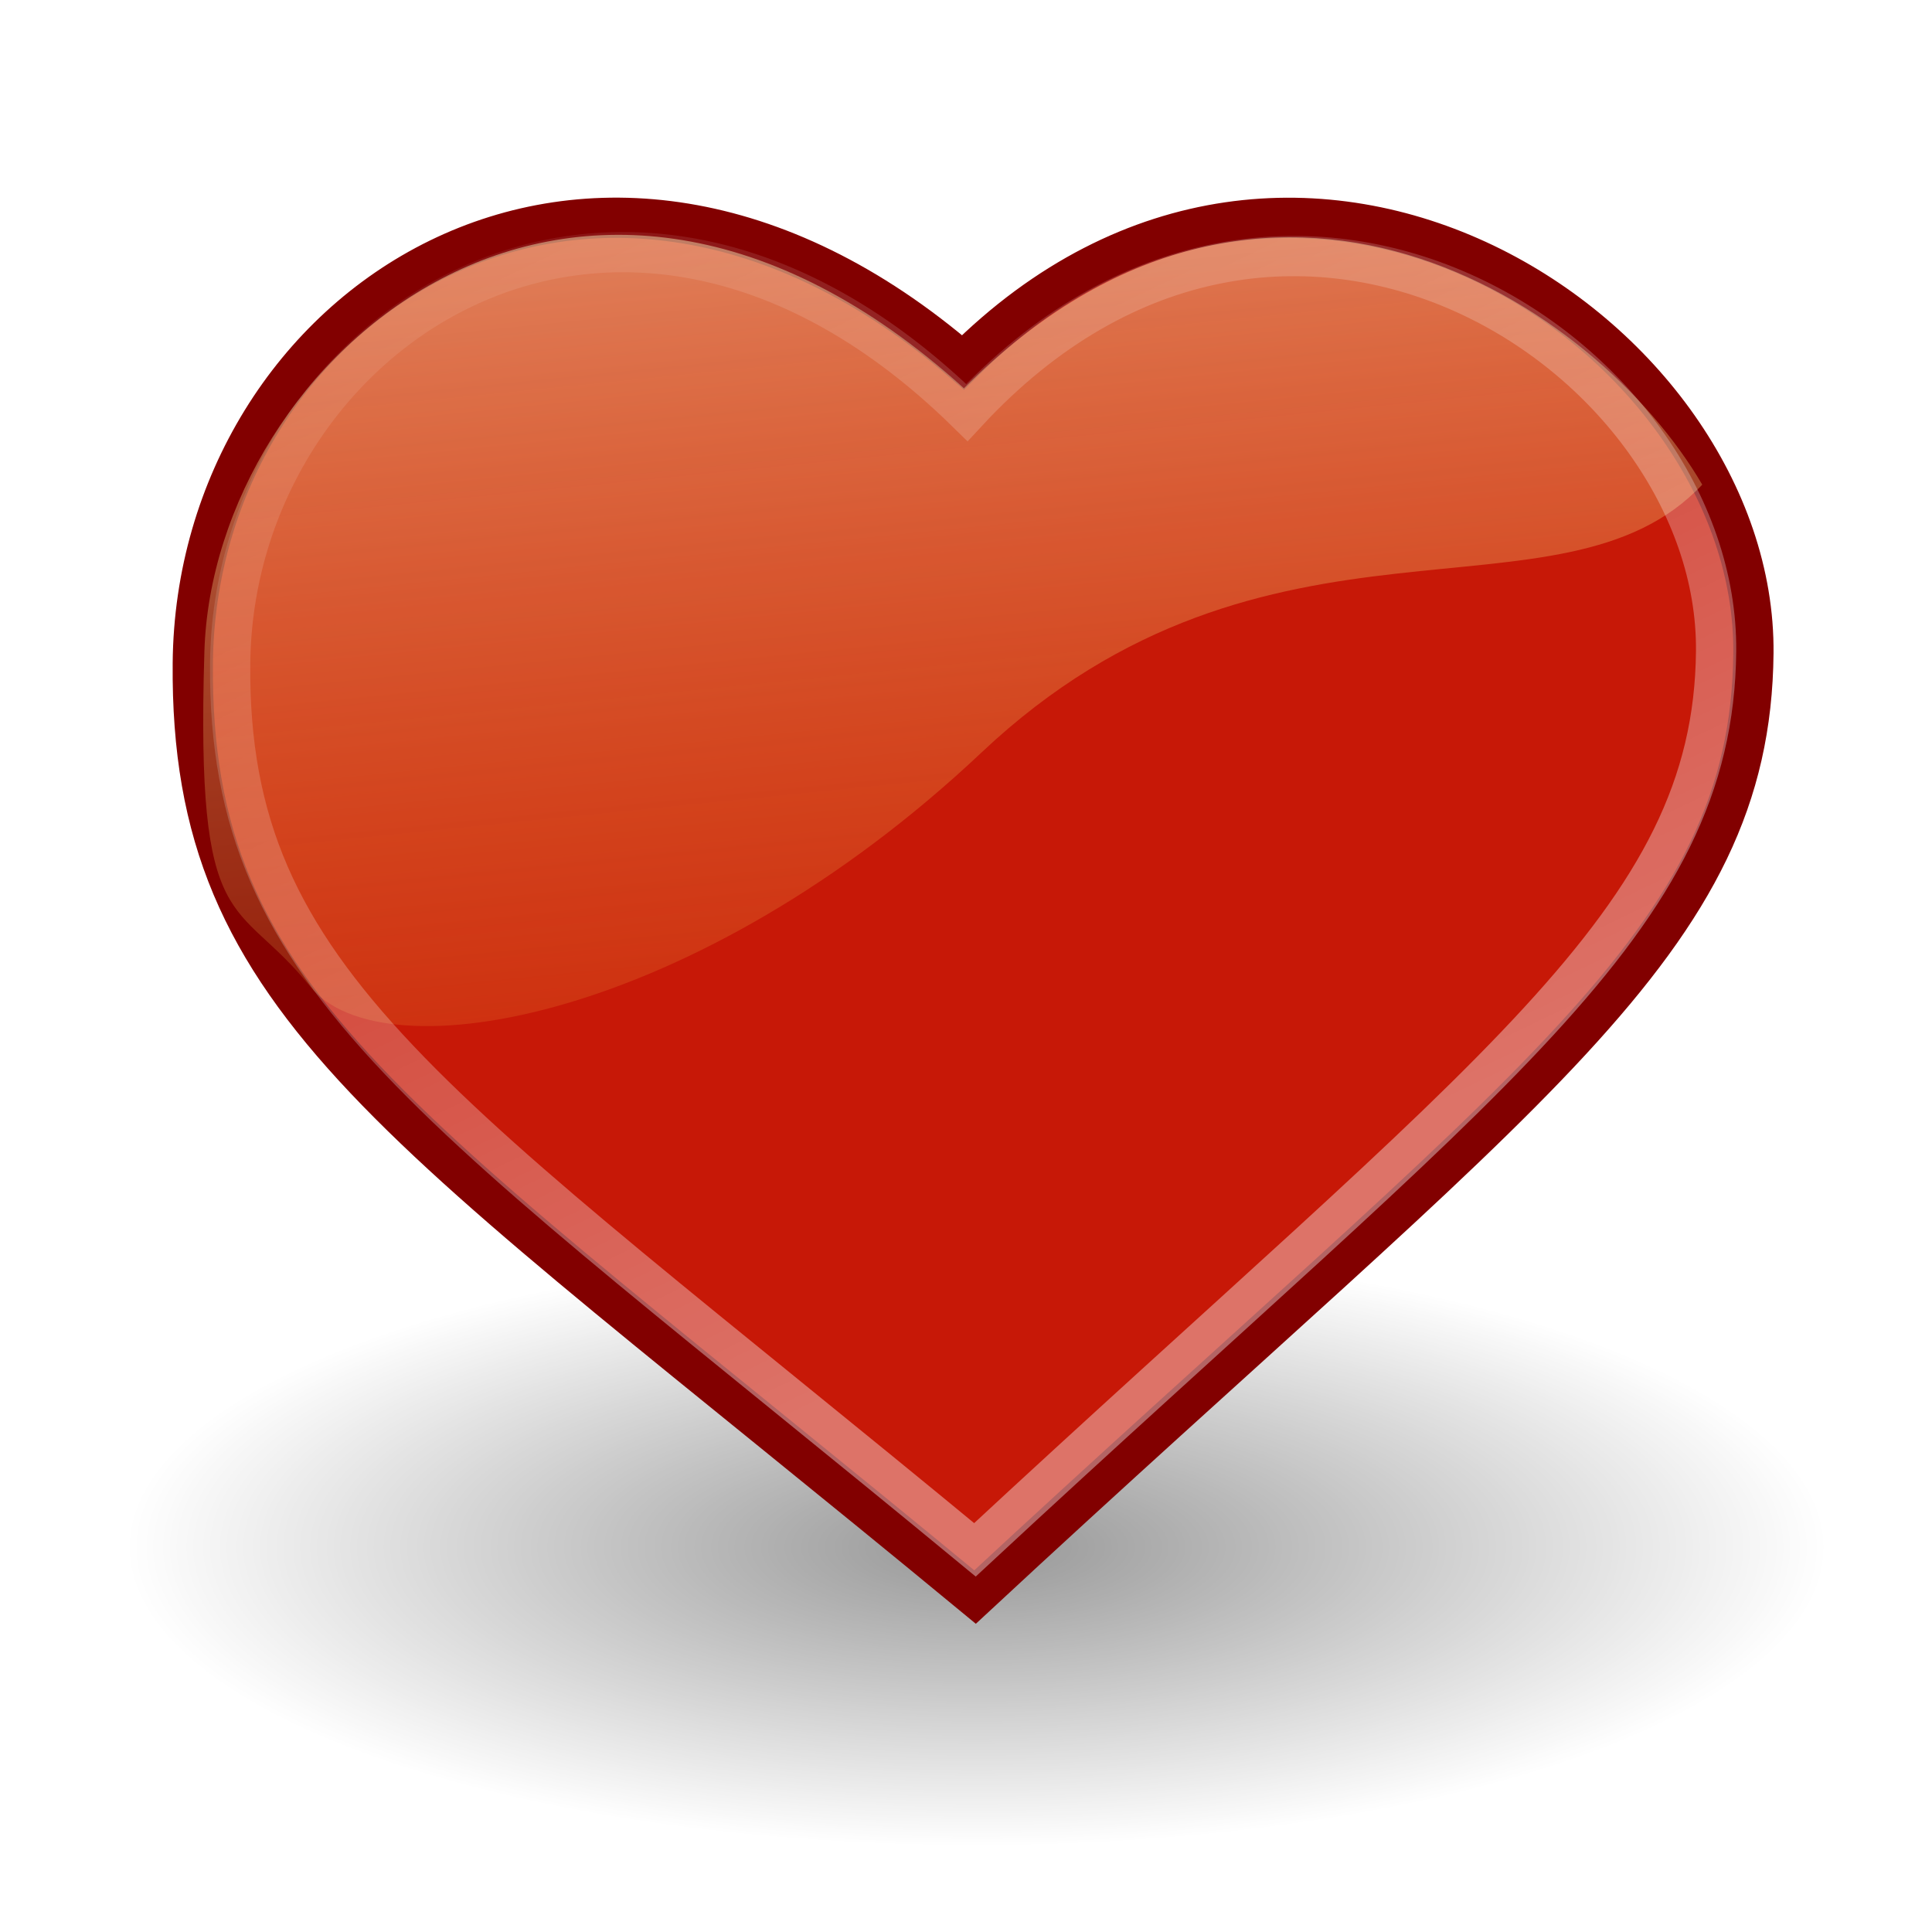
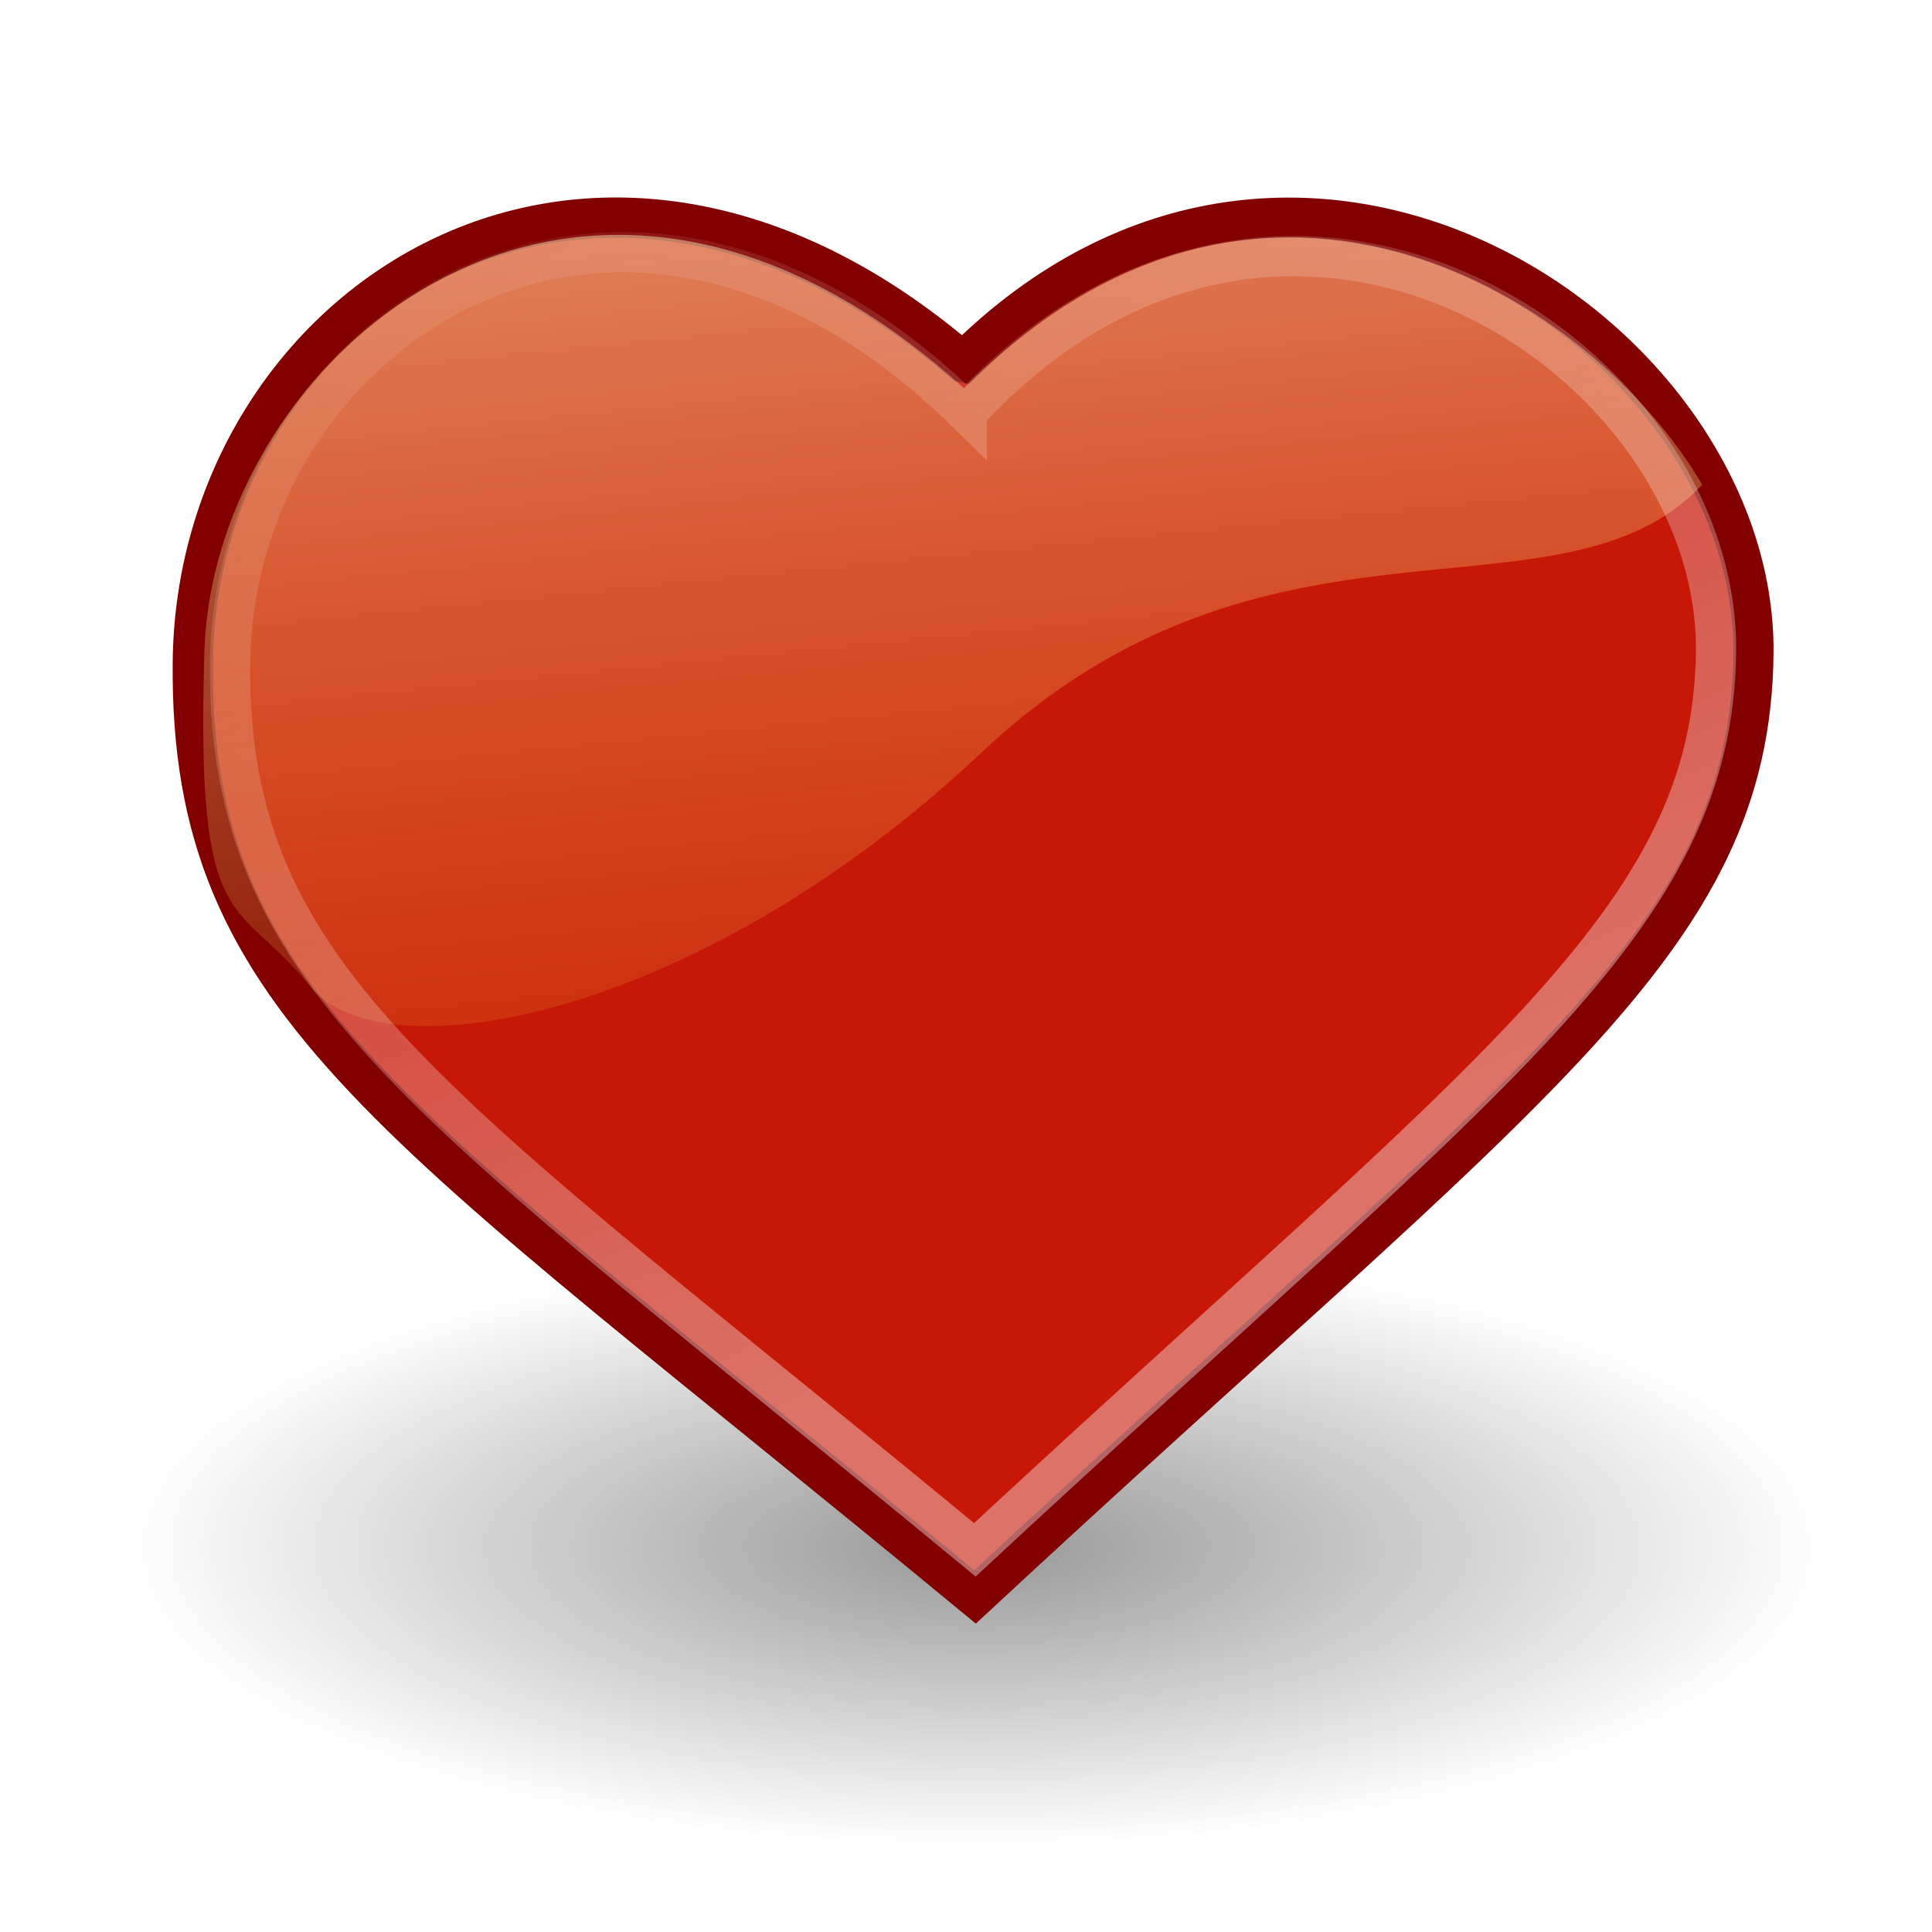
<svg xmlns="http://www.w3.org/2000/svg" xmlns:xlink="http://www.w3.org/1999/xlink" id="svg1" width="48" height="48" version="1.0">
-   <defs id="defs3">
-     <linearGradient id="linearGradient3111">
-       <stop style="stop-color:#ffffff;stop-opacity:1;" offset="0" id="stop3113" />
-       <stop style="stop-color:#ffffff;stop-opacity:0;" offset="1" id="stop3115" />
+   <defs>
+     <linearGradient xlink:href="#2" id="3" x1="22.82" y1="28.829" x2="12.85" y2="12.239" gradientTransform="matrix(.94698 0 0 .48732 3.735 4.05)" gradientUnits="userSpaceOnUse" />
+     <linearGradient id="2">
+       <stop stop-color="#f5a108" stop-opacity="0" />
+       <stop offset="1" stop-color="#fefdc3" stop-opacity=".743" />
    </linearGradient>
-     <linearGradient id="linearGradient3101">
-       <stop style="stop-color:#000000;stop-opacity:1;" offset="0" id="stop3103" />
-       <stop style="stop-color:#000000;stop-opacity:0;" offset="1" id="stop3105" />
+     <linearGradient xlink:href="#2" id="1" x1="11.355" y1="32.757" x2="6.358" y2="6.1" gradientTransform="matrix(2.0123 0 0 1.07997.835-1.341)" gradientUnits="userSpaceOnUse" />
+     <linearGradient id="0" x1="33.772" y1="28.533" x2="18.09" y2="-4.046" gradientUnits="userSpaceOnUse">
+       <stop stop-color="#fff" />
+       <stop offset="1" stop-color="#fff" stop-opacity="0" />
    </linearGradient>
-     <linearGradient id="linearGradient118">
-       <stop style="stop-color:#f5a108;stop-opacity:0;" offset="0" id="stop119" />
-       <stop style="stop-color:#fefdc3;stop-opacity:0.743;" offset="1" id="stop120" />
-     </linearGradient>
-     <linearGradient xlink:href="#linearGradient6621" id="linearGradient117" x1="13.567" y1="21.47" x2="7.534" y2="8.809" gradientTransform="scale(1.365022,0.732589)" gradientUnits="userSpaceOnUse" />
-     <linearGradient id="linearGradient6621">
-       <stop style="stop-color:#f5a108;stop-opacity:0;" offset="0" id="stop6622" />
-       <stop style="stop-color:#fefdc3;stop-opacity:0.743;" offset="1" id="stop6623" />
-     </linearGradient>
-     <linearGradient xlink:href="#linearGradient6621" id="linearGradient7881" x1="22.82" y1="28.829" x2="12.85" y2="12.239" gradientTransform="matrix(0.946979,0,0,0.487322,3.734953,4.049714)" gradientUnits="userSpaceOnUse" />
-     <linearGradient xlink:href="#linearGradient6621" id="linearGradient1697" x1="11.355" y1="32.757" x2="6.358" y2="6.1" gradientTransform="matrix(2.012297,0,0,1.079974,0.835129,-1.340661)" gradientUnits="userSpaceOnUse" />
-     <linearGradient xlink:href="#linearGradient6621" id="linearGradient121" gradientUnits="userSpaceOnUse" gradientTransform="matrix(2.151235,0,0,1.154539,-0.778091,-3.220331)" x1="18.711" y1="34.807" x2="11.413" y2="31.452" />
-     <radialGradient xlink:href="#linearGradient3101" id="radialGradient3107" cx="17.312" cy="25.531" fx="17.312" fy="25.531" r="9.688" gradientTransform="matrix(1,0,0,0.351613,9.380517e-16,16.55413)" gradientUnits="userSpaceOnUse" />
-     <linearGradient xlink:href="#linearGradient3111" id="linearGradient3117" x1="34.798" y1="29.173" x2="17.445" y2="-6.889" gradientUnits="userSpaceOnUse" gradientTransform="matrix(0.903401,0,0,0.903401,2.335437,2.177737)" />
+     <radialGradient id="4" cx="17.313" cy="25.531" fx="17.313" fy="25.531" r="9.688" gradientTransform="matrix(1 0 0 .35161 0 16.554)" gradientUnits="userSpaceOnUse">
+       <stop />
+       <stop offset="1" stop-opacity="0" />
+     </radialGradient>
  </defs>
-   <path style="opacity:0.409;color:#000000;fill:url(#radialGradient3107);fill-opacity:1;fill-rule:nonzero;stroke:none;stroke-width:1.105;stroke-linecap:butt;stroke-linejoin:miter;marker:none;marker-start:none;marker-mid:none;marker-end:none;stroke-miterlimit:4;stroke-dasharray:none;stroke-dashoffset:0;stroke-opacity:1;visibility:visible;display:inline;overflow:visible" id="path3099" d="M 27 25.531 A 9.688 3.406 0 1 1  7.625,25.531 A 9.688 3.406 0 1 1  27 25.531 z" transform="matrix(2.182912,0,0,2.182912,-13.52704,-17.29028)" />
-   <path style="fill:#d4572d;fill-opacity:1;fill-rule:evenodd;stroke:none;stroke-width:1pt;stroke-linecap:butt;stroke-linejoin:miter;stroke-opacity:1" d="M 22.262,36.309 C 22.32,36.223 23.259,37.421 23.259,37.421 C 27.377,32.94 37.888,24.568 40.755,17.586 C 34.956,24.017 25.482,34.363 22.262,36.309 z " id="path5378" />
-   <path style="fill:url(#linearGradient7881);fill-opacity:1;fill-rule:evenodd;stroke:none;stroke-width:1pt;stroke-linecap:butt;stroke-linejoin:miter;stroke-opacity:1" d="M 15.166,7.484 C 10.367,7.248 8.132,10.331 6.923,13.263 C 5.723,17.124 7.419,24.418 15.731,23.863 C 20.473,23.863 22.357,19.001 24.852,17.738 C 27.12,16.881 27.299,16.804 29.695,16.804 C 33.024,16.804 39.045,14.394 39.045,12.004 C 38.022,10.085 35.305,6.668 30.312,7.251 C 27.134,7.62 24.127,9.892 23.342,11.023 C 21.418,9.326 18.961,7.484 15.166,7.484 z " id="path7876" />
-   <path style="fill:#c71807;fill-opacity:1;fill-rule:evenodd;stroke:#820000;stroke-width:1;stroke-linecap:butt;stroke-linejoin:miter;stroke-miterlimit:4;stroke-dasharray:none;stroke-opacity:1" d="M 23.925,9.003 C 32.228,0.7 43.638,8.353 43.563,16.227 C 43.495,23.426 38.008,26.874 24.225,39.678 C 9.798,27.766 4.715,25.019 4.79,16.478 C 4.865,7.637 14.634,1.002 23.925,9.003 z " id="path920" />
-   <path style="opacity:0.625;fill:url(#linearGradient1697);fill-opacity:1;fill-rule:evenodd;stroke:none;stroke-width:1pt;stroke-linecap:butt;stroke-linejoin:miter;stroke-opacity:1" d="M 5.078,16.189 C 4.86,23.369 5.873,22.231 7.702,24.506 C 9.501,26.742 17.344,25.334 24.385,18.696 C 31.509,11.979 38.771,15.781 42.292,12.041 C 39.669,7.544 31.484,2.096 23.948,9.646 C 14.291,0.919 5.296,8.929 5.078,16.189 z " id="path922" />
-   <path id="path3109" d="M 24.022,10.249 C 31.917,1.716 42.706,8.845 42.636,16.181 C 42.572,22.887 37.062,26.577 24.222,38.505 C 10.782,27.409 5.648,24.451 5.718,16.494 C 5.788,8.258 15.366,1.758 24.022,10.249 z " style="opacity:0.392;fill:none;fill-opacity:1;fill-rule:evenodd;stroke:url(#linearGradient3117);stroke-width:1;stroke-linecap:butt;stroke-linejoin:miter;stroke-miterlimit:4;stroke-dasharray:none;stroke-opacity:1" />
+   <path d="M27 25.531A9.688 3.406 0 1 1 7.625 25.531 9.688 3.406 0 1 1 27 25.531" transform="matrix(2.18291 0 0 2.18291-13.527-17.29)" marker="none" opacity=".409" color="#000" stroke-width="1.105" fill="url(#4)" />
+   <g fill-rule="evenodd">
+     <g stroke-width="1.25">
+       <path d="m22.262 36.31c.058-.086.997 1.112.997 1.112 4.118-4.481 14.629-12.853 17.496-19.835-5.799 6.431-15.273 16.777-18.493 18.723" fill="#d4572d" />
+       <path d="m15.166 7.484c-4.798-.236-7.03 2.846-8.243 5.779-1.2 3.861.496 11.155 8.809 10.6 4.741 0 6.626-4.862 9.121-6.124 2.268-.857 2.446-.934 4.842-.934 3.33 0 9.351-2.41 9.351-4.801-1.023-1.919-3.741-5.335-8.733-4.753-3.178.37-6.185 2.642-6.97 3.772-1.924-1.697-4.381-3.538-8.176-3.538" fill="url(#3)" />
+     </g>
+     <path d="m23.925 9c8.303-8.303 19.713-.65 19.638 7.224-.069 7.199-5.555 10.646-19.338 23.45-14.427-11.911-19.51-14.658-19.435-23.2.075-8.841 9.843-15.476 19.13-7.475z" fill="#c71807" stroke="#820000" />
+     <path d="m5.078 16.189c-.218 7.18.795 6.04 2.624 8.317 1.799 2.236 9.642.829 16.682-5.809 7.124-6.717 14.387-2.915 17.907-6.655-2.622-4.497-10.808-9.945-18.343-2.395-9.657-8.727-18.652-.717-18.87 6.543" opacity=".625" fill="url(#1)" stroke-width="1.25" />
+     <path d="m24.02 10.249c7.895-8.533 18.684-1.404 18.614 5.931-.064 6.706-5.574 10.397-18.414 22.325-13.44-11.1-18.574-14.05-18.504-22.01.07-8.236 9.649-14.737 18.304-6.245z" opacity=".392" fill="none" stroke="url(#0)" />
+   </g>
</svg>
